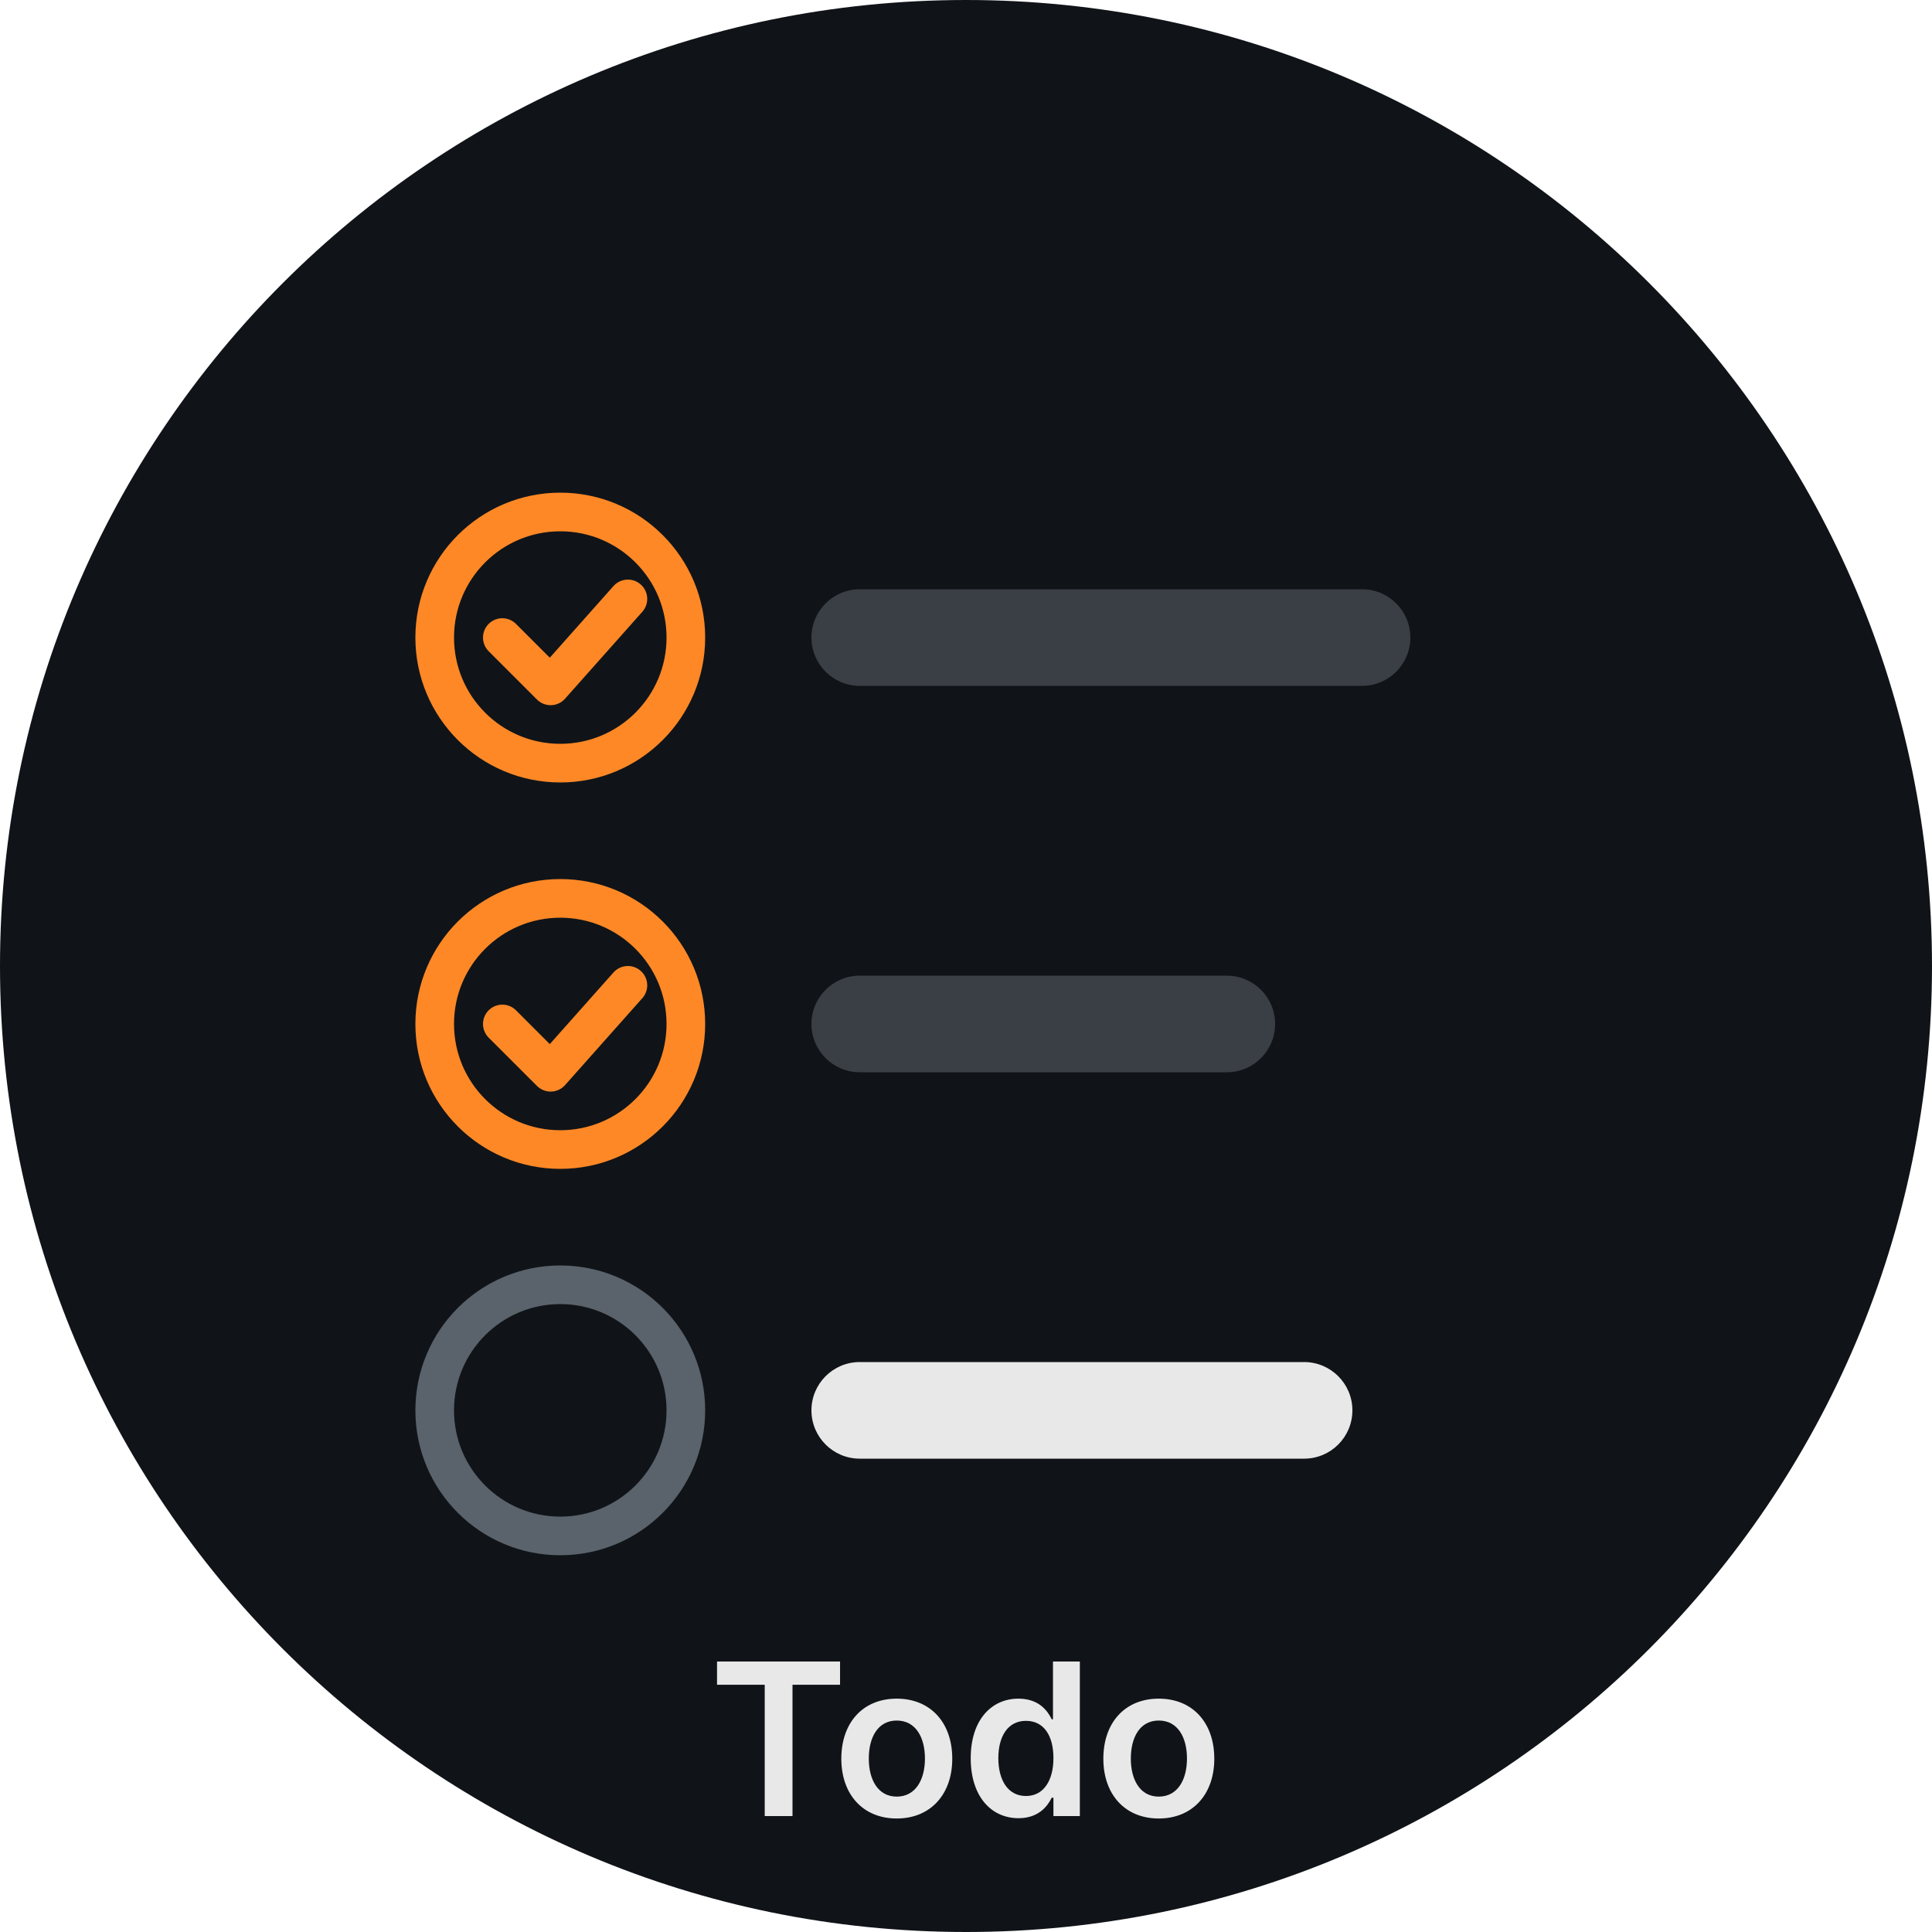
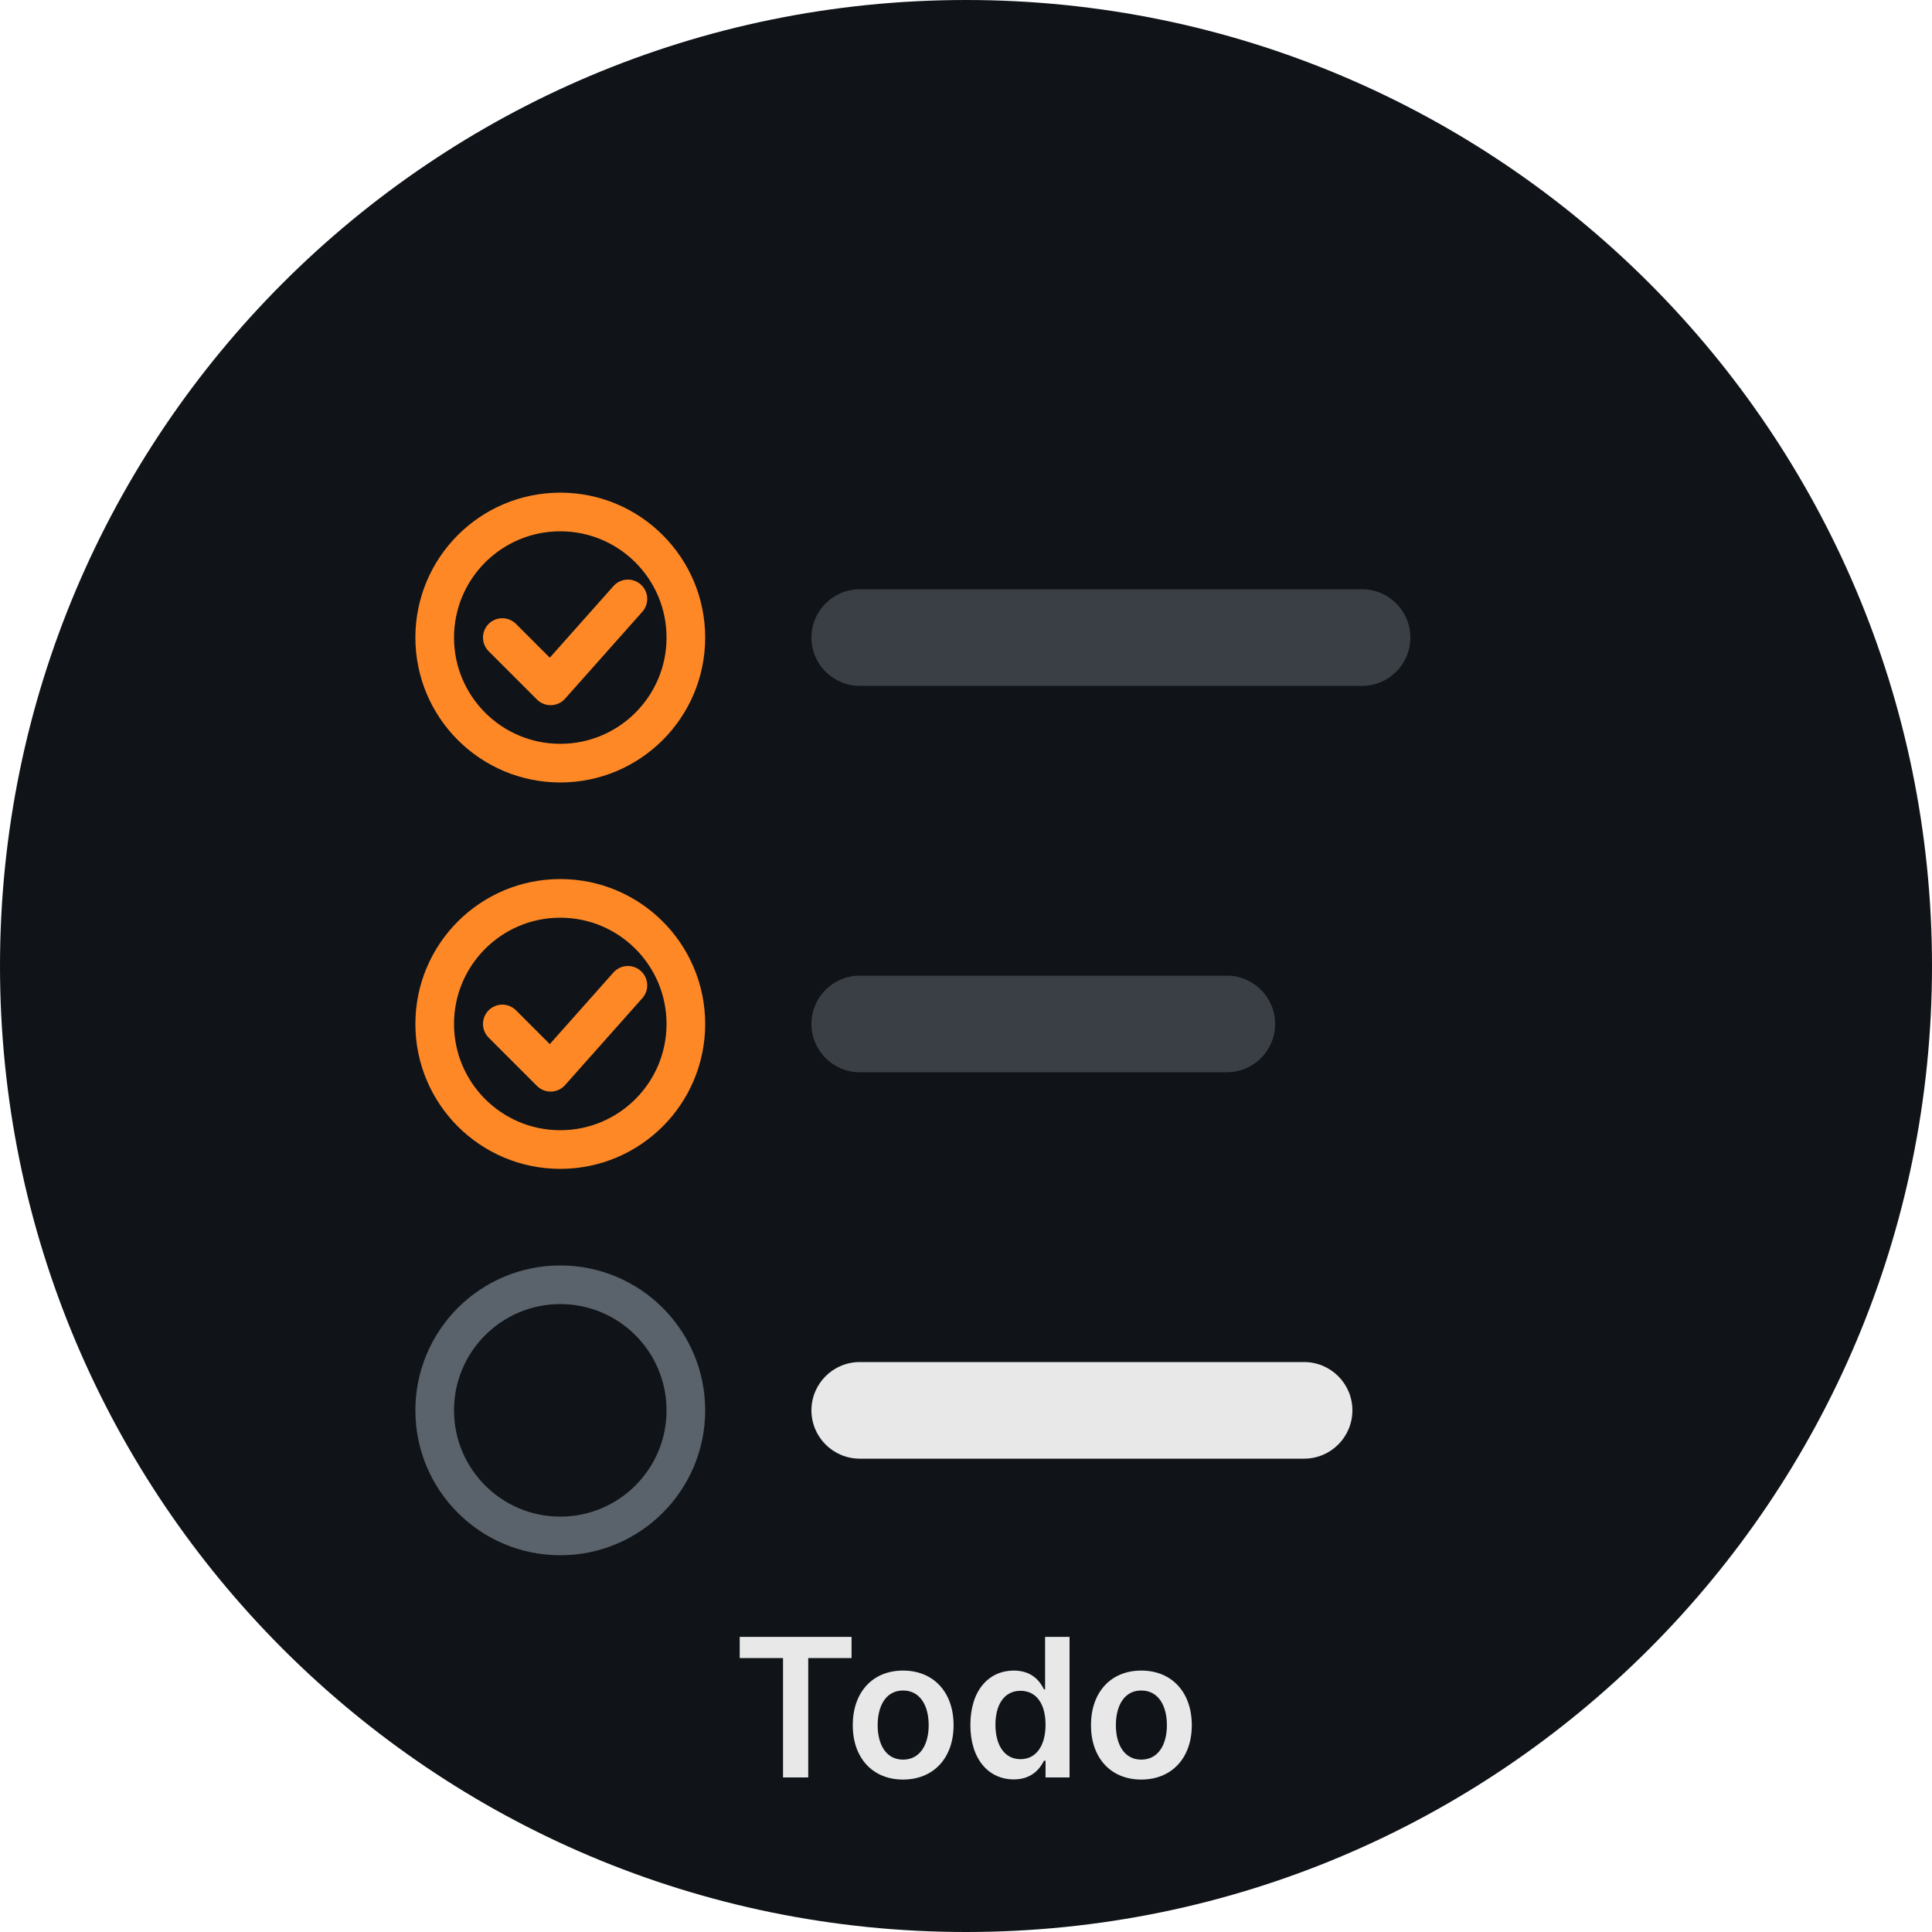
<svg xmlns="http://www.w3.org/2000/svg" viewBox="0 0 200 200">
  <circle cx="100" cy="100" r="100" fill="#101418" />
  <circle cx="58" cy="66" r="13" fill="none" stroke="#ff8826" stroke-width="4" />
  <path d="M52 66 l5 5 l8 -9" fill="none" stroke="#ff8826" stroke-width="4" stroke-linecap="round" stroke-linejoin="round" />
  <rect x="84" y="61" width="62" height="10" rx="5" fill="#3a3f45" />
  <circle cx="58" cy="106" r="13" fill="none" stroke="#ff8826" stroke-width="4" />
  <path d="M52 106 l5 5 l8 -9" fill="none" stroke="#ff8826" stroke-width="4" stroke-linecap="round" stroke-linejoin="round" />
  <rect x="84" y="101" width="48" height="10" rx="5" fill="#3a3f45" />
  <circle cx="58" cy="146" r="13" fill="none" stroke="#5a626b" stroke-width="4" />
  <rect x="84" y="141" width="56" height="10" rx="5" fill="#e8e8e8" />
-   <text x="100" y="188" text-anchor="middle" font-family="Inter, sans-serif" font-size="22" font-weight="600" fill="#e8e8e8">Todo</text>
+   <text x="100" y="184" text-anchor="middle" font-family="Inter, sans-serif" font-size="20" font-weight="600" fill="#e8e8e8">Todo</text>
</svg>
